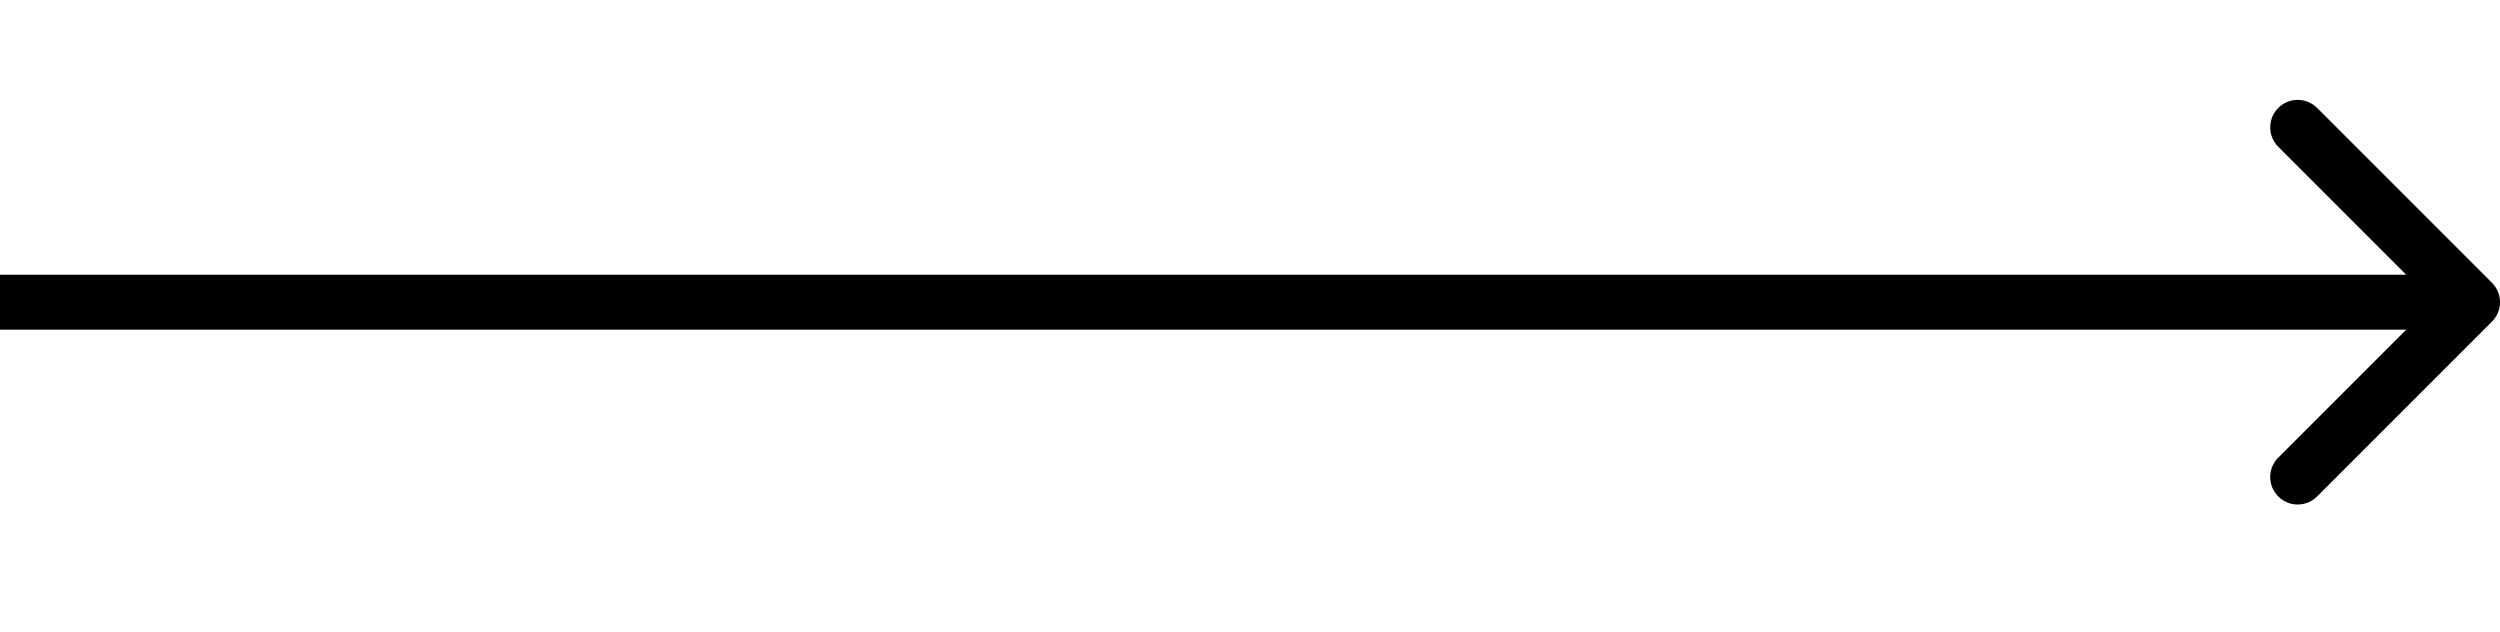
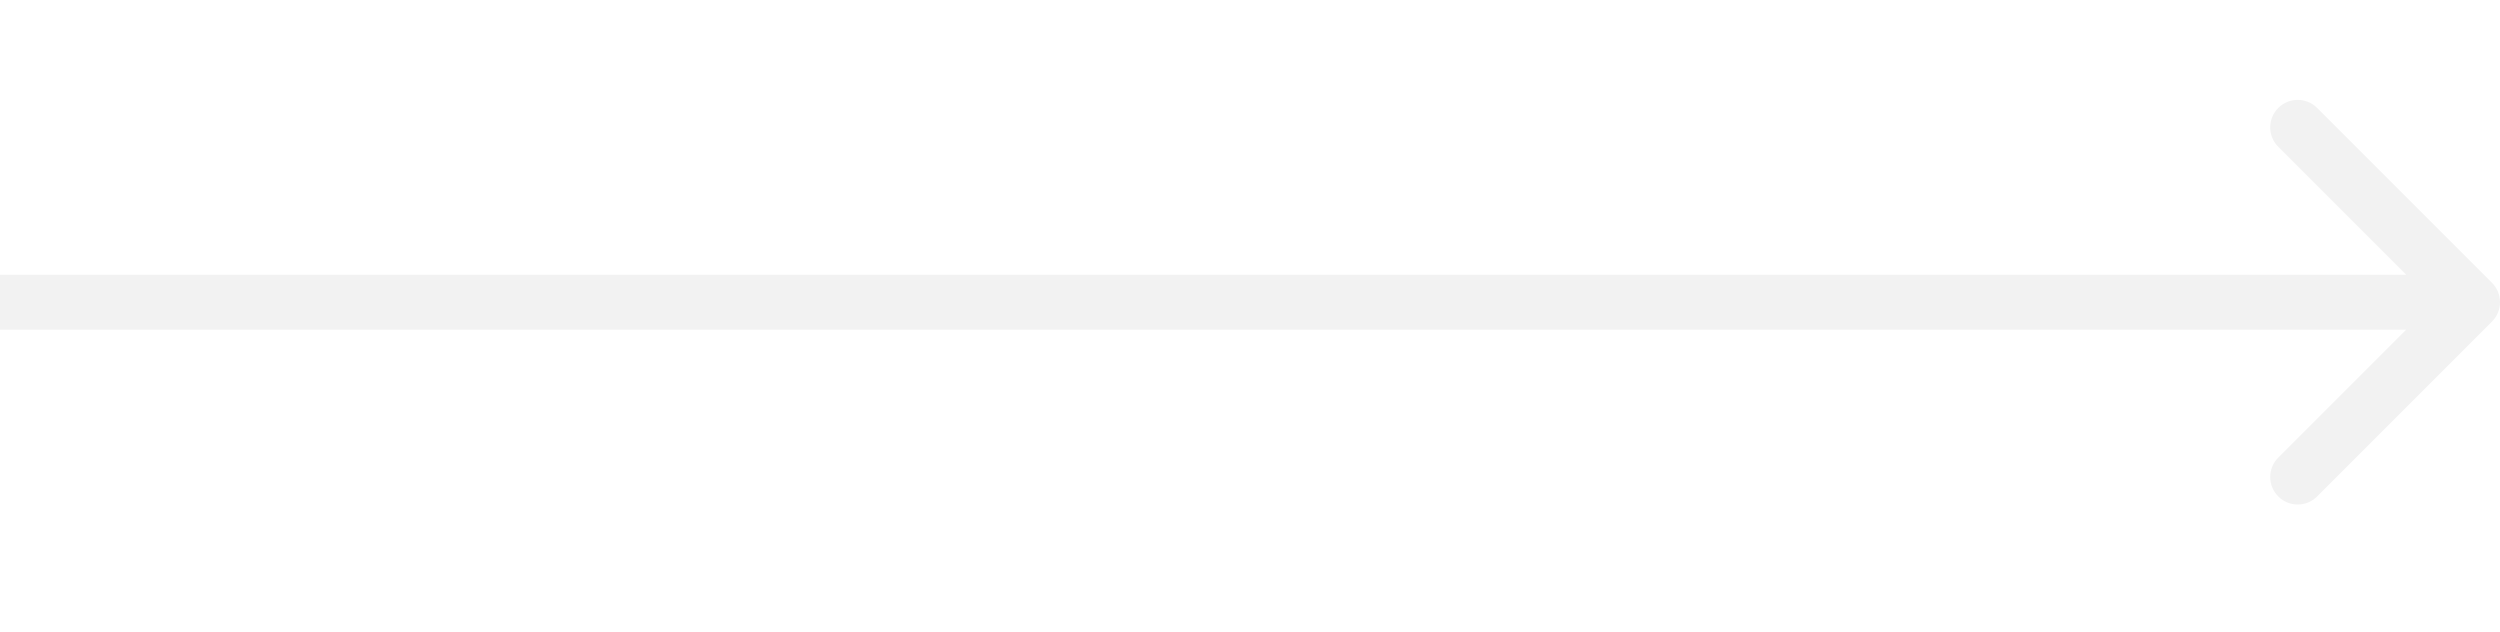
<svg xmlns="http://www.w3.org/2000/svg" width="91" height="23" viewBox="0 0 91 23" fill="none">
-   <path d="M90.707 11.707C91.098 11.317 91.098 10.683 90.707 10.293L84.343 3.929C83.953 3.538 83.32 3.538 82.929 3.929C82.538 4.319 82.538 4.953 82.929 5.343L88.586 11L82.929 16.657C82.538 17.047 82.538 17.68 82.929 18.071C83.32 18.462 83.953 18.462 84.343 18.071L90.707 11.707ZM0 11V12H90V11V10H0V11Z" fill="black" />
+   <path d="M90.707 11.707C91.098 11.317 91.098 10.683 90.707 10.293L84.343 3.929C83.953 3.538 83.32 3.538 82.929 3.929C82.538 4.319 82.538 4.953 82.929 5.343L88.586 11L82.929 16.657C82.538 17.047 82.538 17.68 82.929 18.071C83.32 18.462 83.953 18.462 84.343 18.071L90.707 11.707ZM0 11V12H90V11V10H0V11Z" fill="#F2F2F2" />
</svg>
